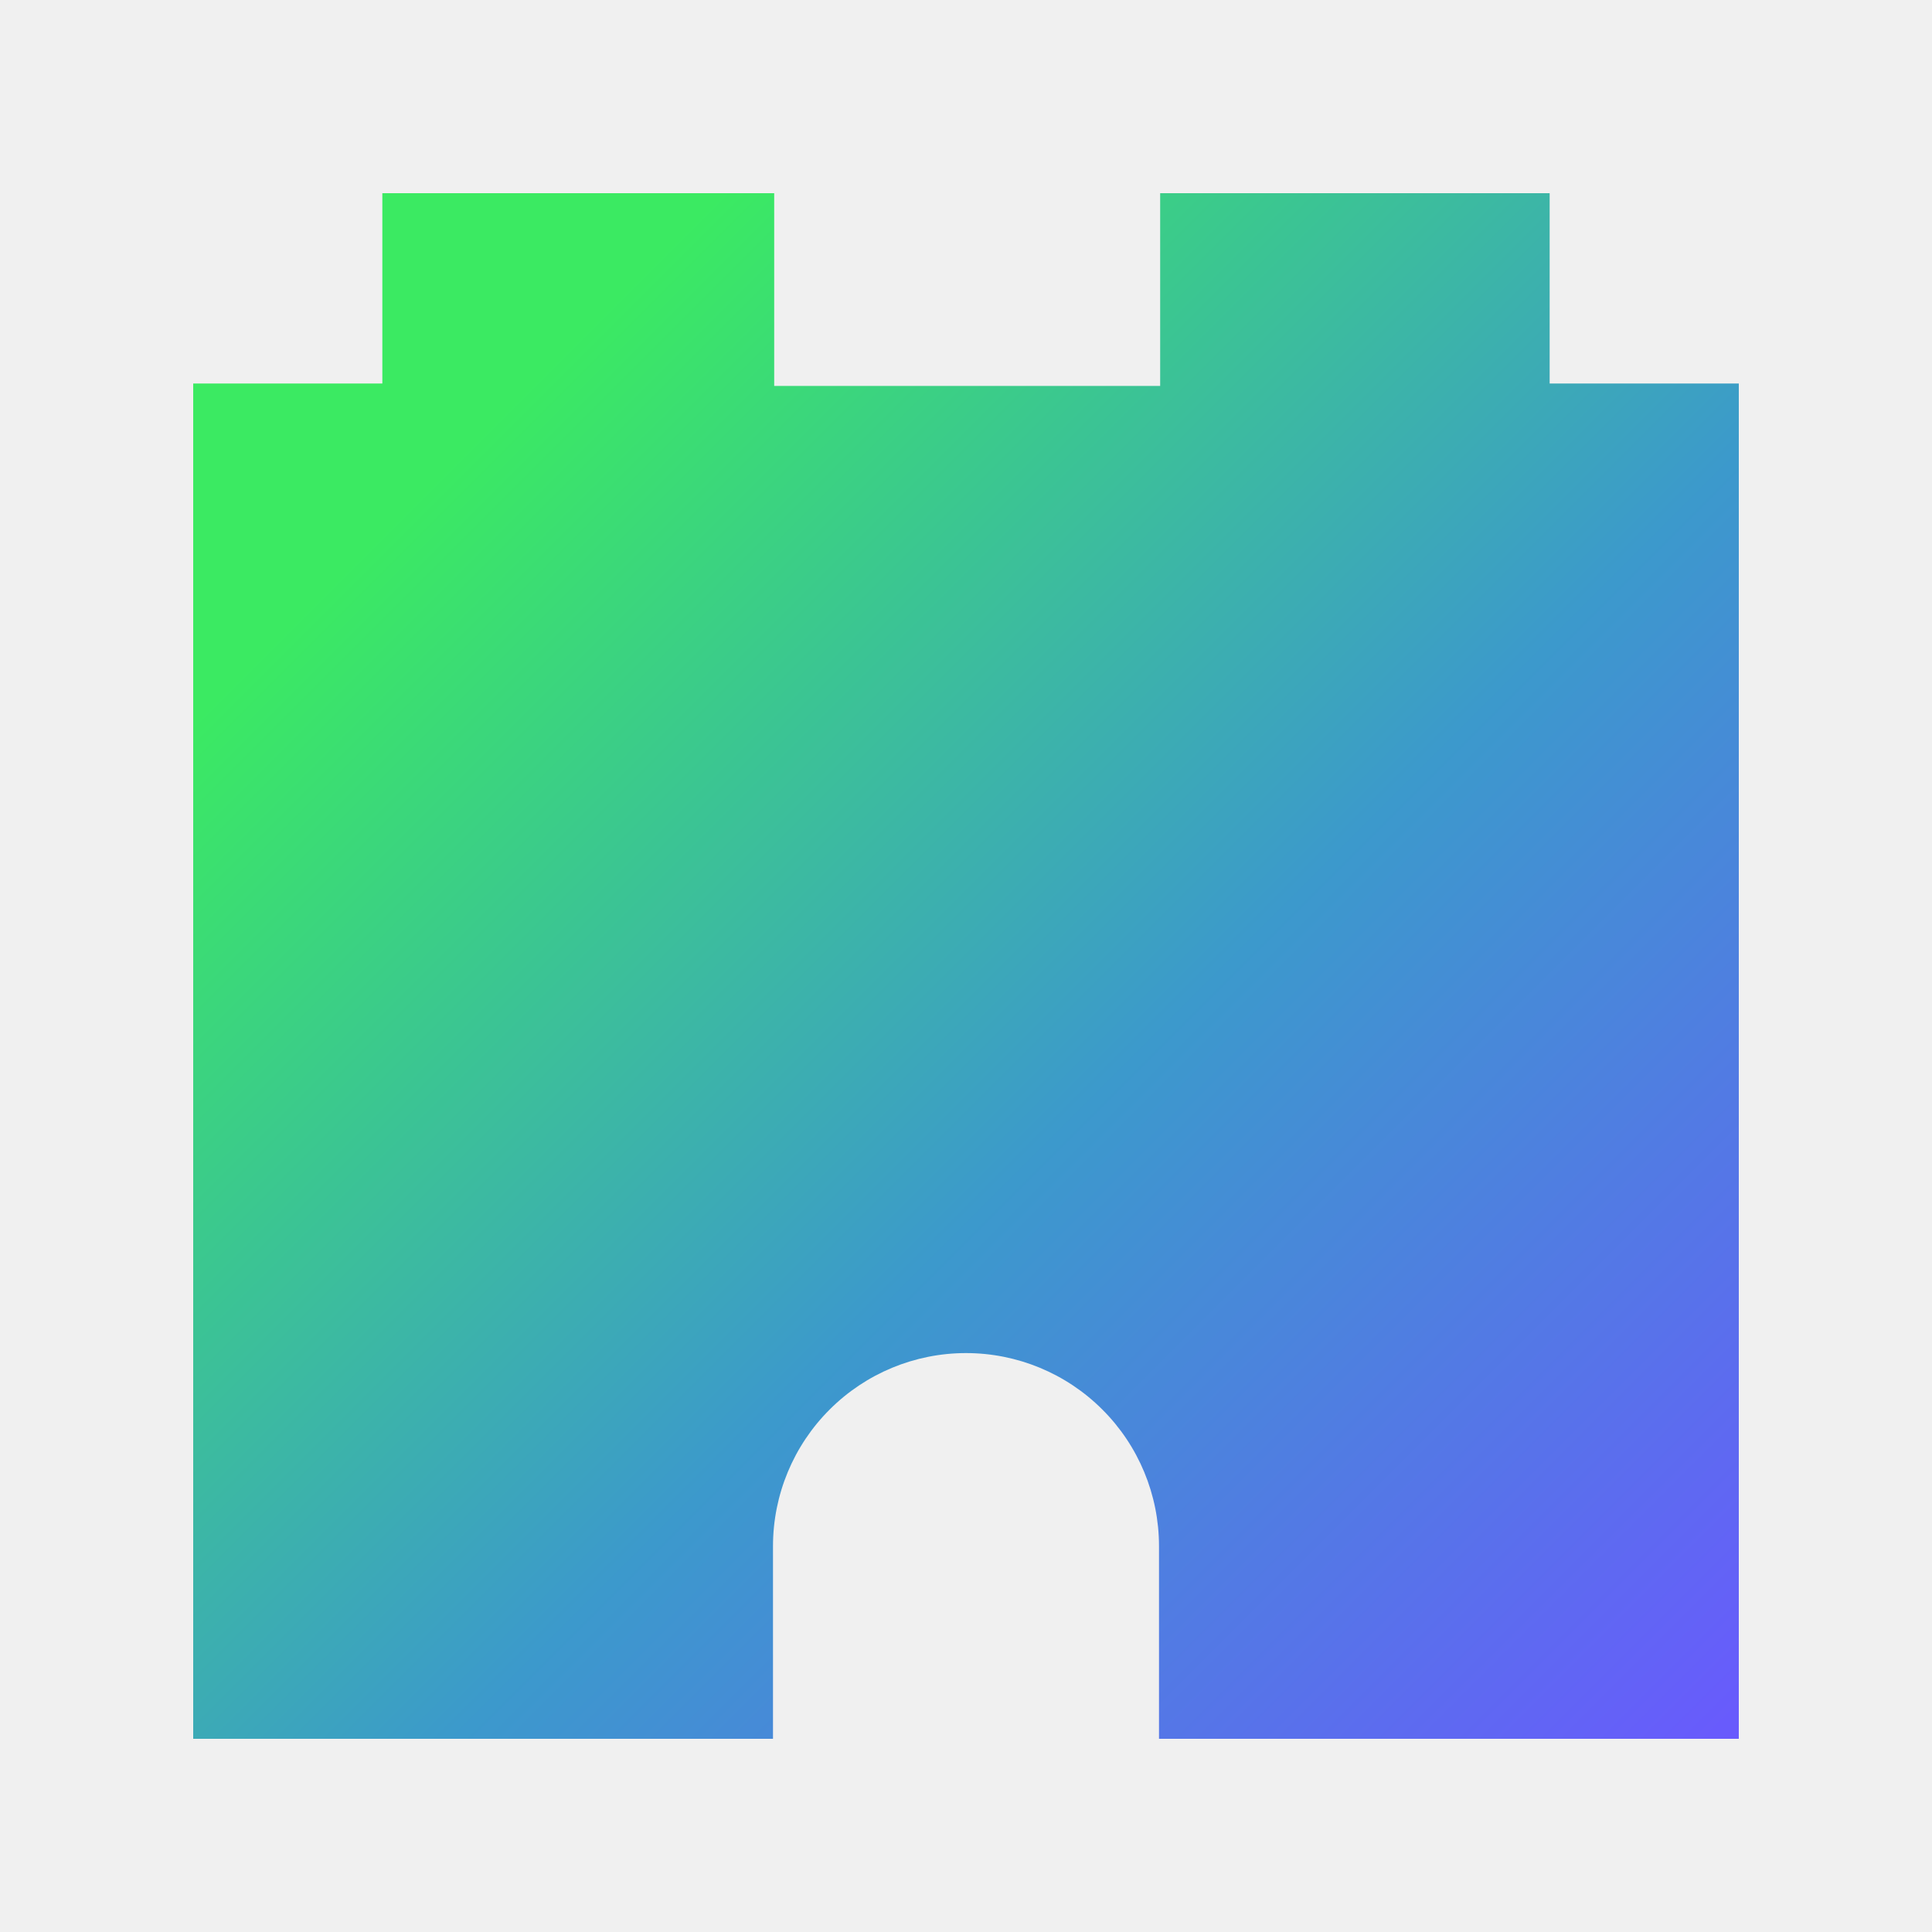
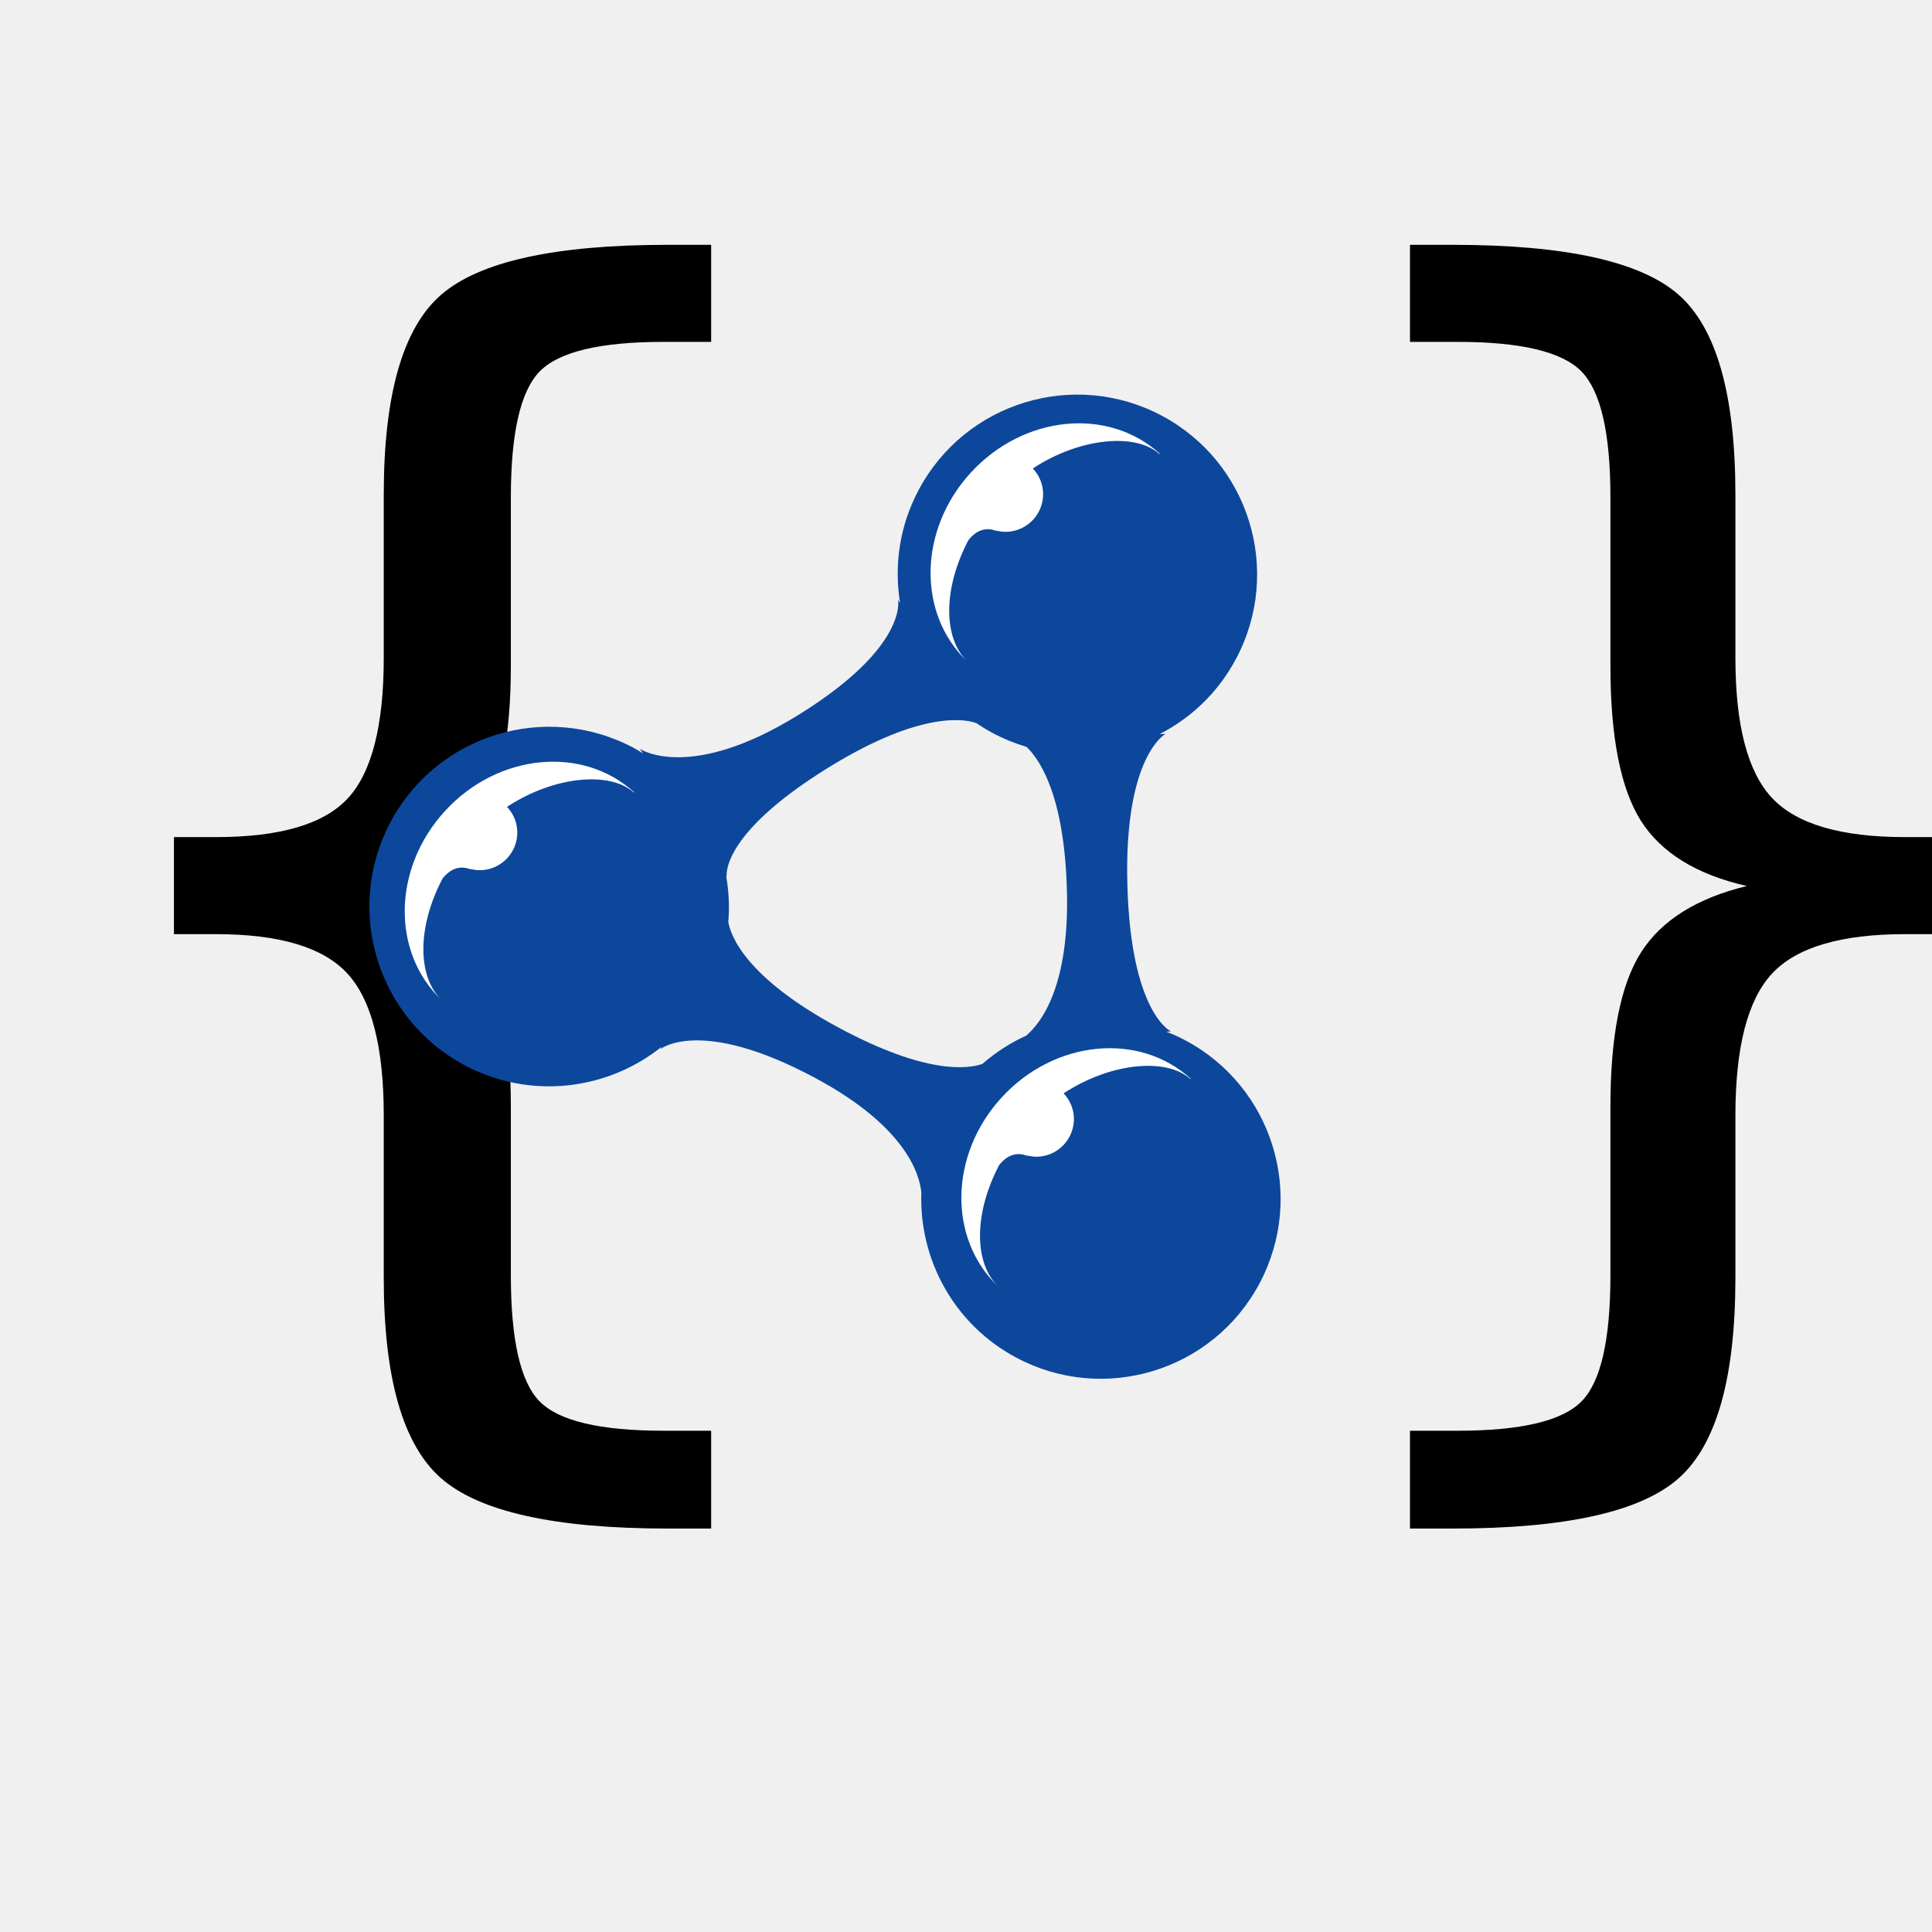
- <svg xmlns="http://www.w3.org/2000/svg" width="40" height="40" viewBox="0 0 40 40" fill="none">
-   <path d="M32.084 7.94V4H24.02V7.99H16.029V4H7.916V7.94H4V36H16.004V32.005C16.006 30.946 16.427 29.931 17.177 29.183C17.926 28.434 18.941 28.014 20 28.014C21.059 28.014 22.074 28.434 22.823 29.183C23.573 29.931 23.994 30.946 23.996 32.005V36H36V7.94H32.084Z" fill="url(#paint0_linear)" />
-   <defs>
-     <linearGradient id="paint0_linear" x1="2.942" y1="4.9" x2="37.777" y2="39.734" gradientUnits="userSpaceOnUse">
-       <stop offset="0.159" stop-color="#3BEA62" />
-       <stop offset="0.54" stop-color="#3C99CC" />
-       <stop offset="0.937" stop-color="#6B57FF" />
-     </linearGradient>
-   </defs>
+ <svg xmlns="http://www.w3.org/2000/svg" version="1.1" width="40" height="40" viewBox="-18 0 200 200" id="svg3051" style="overflow:visible">
+   <defs id="defs3075" />
+   <text x="-15.539" y="134.751" id="obj-start" style="font-size:144px;font-style:normal;font-variant:normal;font-weight:normal;font-stretch:normal;line-height:125%;letter-spacing:0px;word-spacing:0px;fill:#000000;fill-opacity:1;stroke:none;font-family:Bitstream Vera Sans Mono;-inkscape-font-specification:Bitstream Vera Sans Mono">
+     <tspan x="-15.539" y="134.751" id="tspan3093">{</tspan>
+   </text>
+   <text x="109.961" y="134.751" id="obj-end" style="font-size:144px;font-style:normal;font-variant:normal;font-weight:normal;font-stretch:normal;text-align:start;line-height:125%;letter-spacing:0px;word-spacing:0px;writing-mode:lr-tb;text-anchor:start;fill:#000000;fill-opacity:1;stroke:none;font-family:Bitstream Vera Sans;-inkscape-font-specification:Bitstream Vera Sans">
+     <tspan x="109.961" y="134.751" id="tspan3097" style="font-size:144px;font-style:normal;font-variant:normal;font-weight:normal;font-stretch:normal;text-align:start;line-height:125%;writing-mode:lr-tb;text-anchor:start;font-family:Bitstream Vera Sans;-inkscape-font-specification:Bitstream Vera Sans">}</tspan>
+   </text>
+   <g transform="translate(20.23814,40.84887)" id="g3212" style="overflow:visible">
+     <g id="g3186">
+       <path d="m 84.45,66.836 c -0.636,-0.337 -1.284,-0.624 -1.936,-0.879 l 0.466,-0.038 c 0,0 -4.151,-1.838 -4.514,-15.18 -0.359,-13.344 3.957,-15.62 3.957,-15.62 l -0.62,0.027 C 85.064,33.473 87.869,30.83 89.72,27.342 94.543,18.27 91.092,7.001 82.018,2.177 72.94,-2.641 61.674,0.802 56.854,9.883 54.872,13.608 54.309,17.7 54.935,21.566 L 54.723,21.24 c 0,0 1.093,4.842 -10.258,11.888 -11.349,7.05 -16.469,3.54 -16.469,3.54 l 0.326,0.48 C 27.997,36.947 27.686,36.742 27.347,36.565 18.269,31.741 7,35.188 2.178,44.266 c -4.82,9.077 -1.372,20.341 7.703,25.167 6.766,3.591 14.744,2.59 20.365,-1.914 l -0.122,0.236 c 0,0 4.132,-3.399 16.04,2.994 9.4,5.044 10.796,9.988 10.975,11.846 -0.246,6.893 3.347,13.654 9.847,17.107 9.075,4.825 20.344,1.375 25.164,-7.701 4.824,-9.075 1.378,-20.345 -7.7,-25.165 z m -20.984,2.446 c -1.504,0.532 -5.801,1.121 -14.847,-3.73 -9.797,-5.26 -11.251,-9.654 -11.464,-10.973 0.139,-1.6 0.05,-3.197 -0.223,-4.755 l 0.06,0.09 c 0,0 -0.798,-4.274 10.412,-11.235 10.033,-6.228 14.594,-4.989 15.443,-4.664 0.546,0.371 1.112,0.717 1.706,1.033 1.129,0.6 2.293,1.07 3.472,1.418 1.38,1.314 3.92,5.045 4.184,14.854 0.27,9.883 -2.634,13.694 -4.217,15.042 -1.63,0.738 -3.156,1.723 -4.526,2.92 z" id="path3188" style="fill:#0c479c" />
+       <g id="g3190">
+         <path d="m 62.239,8.1 c -5.415,5.923 -5.529,14.636 -0.312,19.566 -2.579,-2.483 -2.523,-7.651 0.083,-12.597 0.335,-0.443 1.306,-1.49 2.725,-1.014 0.143,0.049 0.237,0.062 0.292,0.053 0.321,0.069 0.65,0.11 0.99,0.095 2.155,-0.098 3.822,-1.921 3.725,-4.077 C 69.698,9.159 69.297,8.303 68.677,7.646 73.679,4.369 79.419,3.994 81.771,6.142 l 0.09,0.006 C 76.488,1.242 67.705,2.119 62.239,8.1 z" id="path3192" style="fill:#ffffff" />
+       </g>
+       <g id="g3194">
+         <path d="M 7.632,62.845 C 7.586,62.798 7.539,62.743 7.491,62.697 c 0.03,0.031 0.059,0.069 0.095,0.102 l 0.046,0.046 z" id="path3196" style="fill:#ffffff" />
+         <path d="M 7.805,43.13 C 2.389,49.054 2.276,57.765 7.492,62.696 4.914,60.212 4.969,55.044 7.575,50.098 c 0.336,-0.444 1.308,-1.49 2.727,-1.014 0.141,0.049 0.236,0.061 0.292,0.054 0.321,0.069 0.651,0.11 0.99,0.095 2.156,-0.099 3.822,-1.922 3.725,-4.076 -0.045,-0.967 -0.445,-1.824 -1.063,-2.48 4.999,-3.276 10.74,-3.654 13.092,-1.505 l 0.089,0.008 C 22.054,36.271 13.269,37.147 7.805,43.13 z" id="path3198" style="fill:#ffffff" />
+       </g>
+       <g id="g3200">
+         <path d="m 65.256,92.504 c -0.047,-0.048 -0.094,-0.102 -0.141,-0.148 0.029,0.031 0.059,0.069 0.094,0.101 l 0.047,0.047 z" id="path3202" style="fill:#ffffff" />
+         <path d="m 65.428,72.786 c -5.416,5.926 -5.529,14.639 -0.313,19.569 -2.58,-2.483 -2.523,-7.653 0.082,-12.597 0.336,-0.445 1.307,-1.49 2.727,-1.014 0.143,0.047 0.235,0.061 0.292,0.053 0.32,0.069 0.651,0.11 0.99,0.096 2.154,-0.1 3.82,-1.924 3.723,-4.08 -0.044,-0.966 -0.445,-1.822 -1.063,-2.479 5,-3.275 10.739,-3.652 13.093,-1.504 l 0.088,0.007 c -5.37,-4.907 -14.156,-4.03 -19.619,1.949 z" id="path3204" style="fill:#ffffff" />
+       </g>
+     </g>
+   </g>
</svg>
